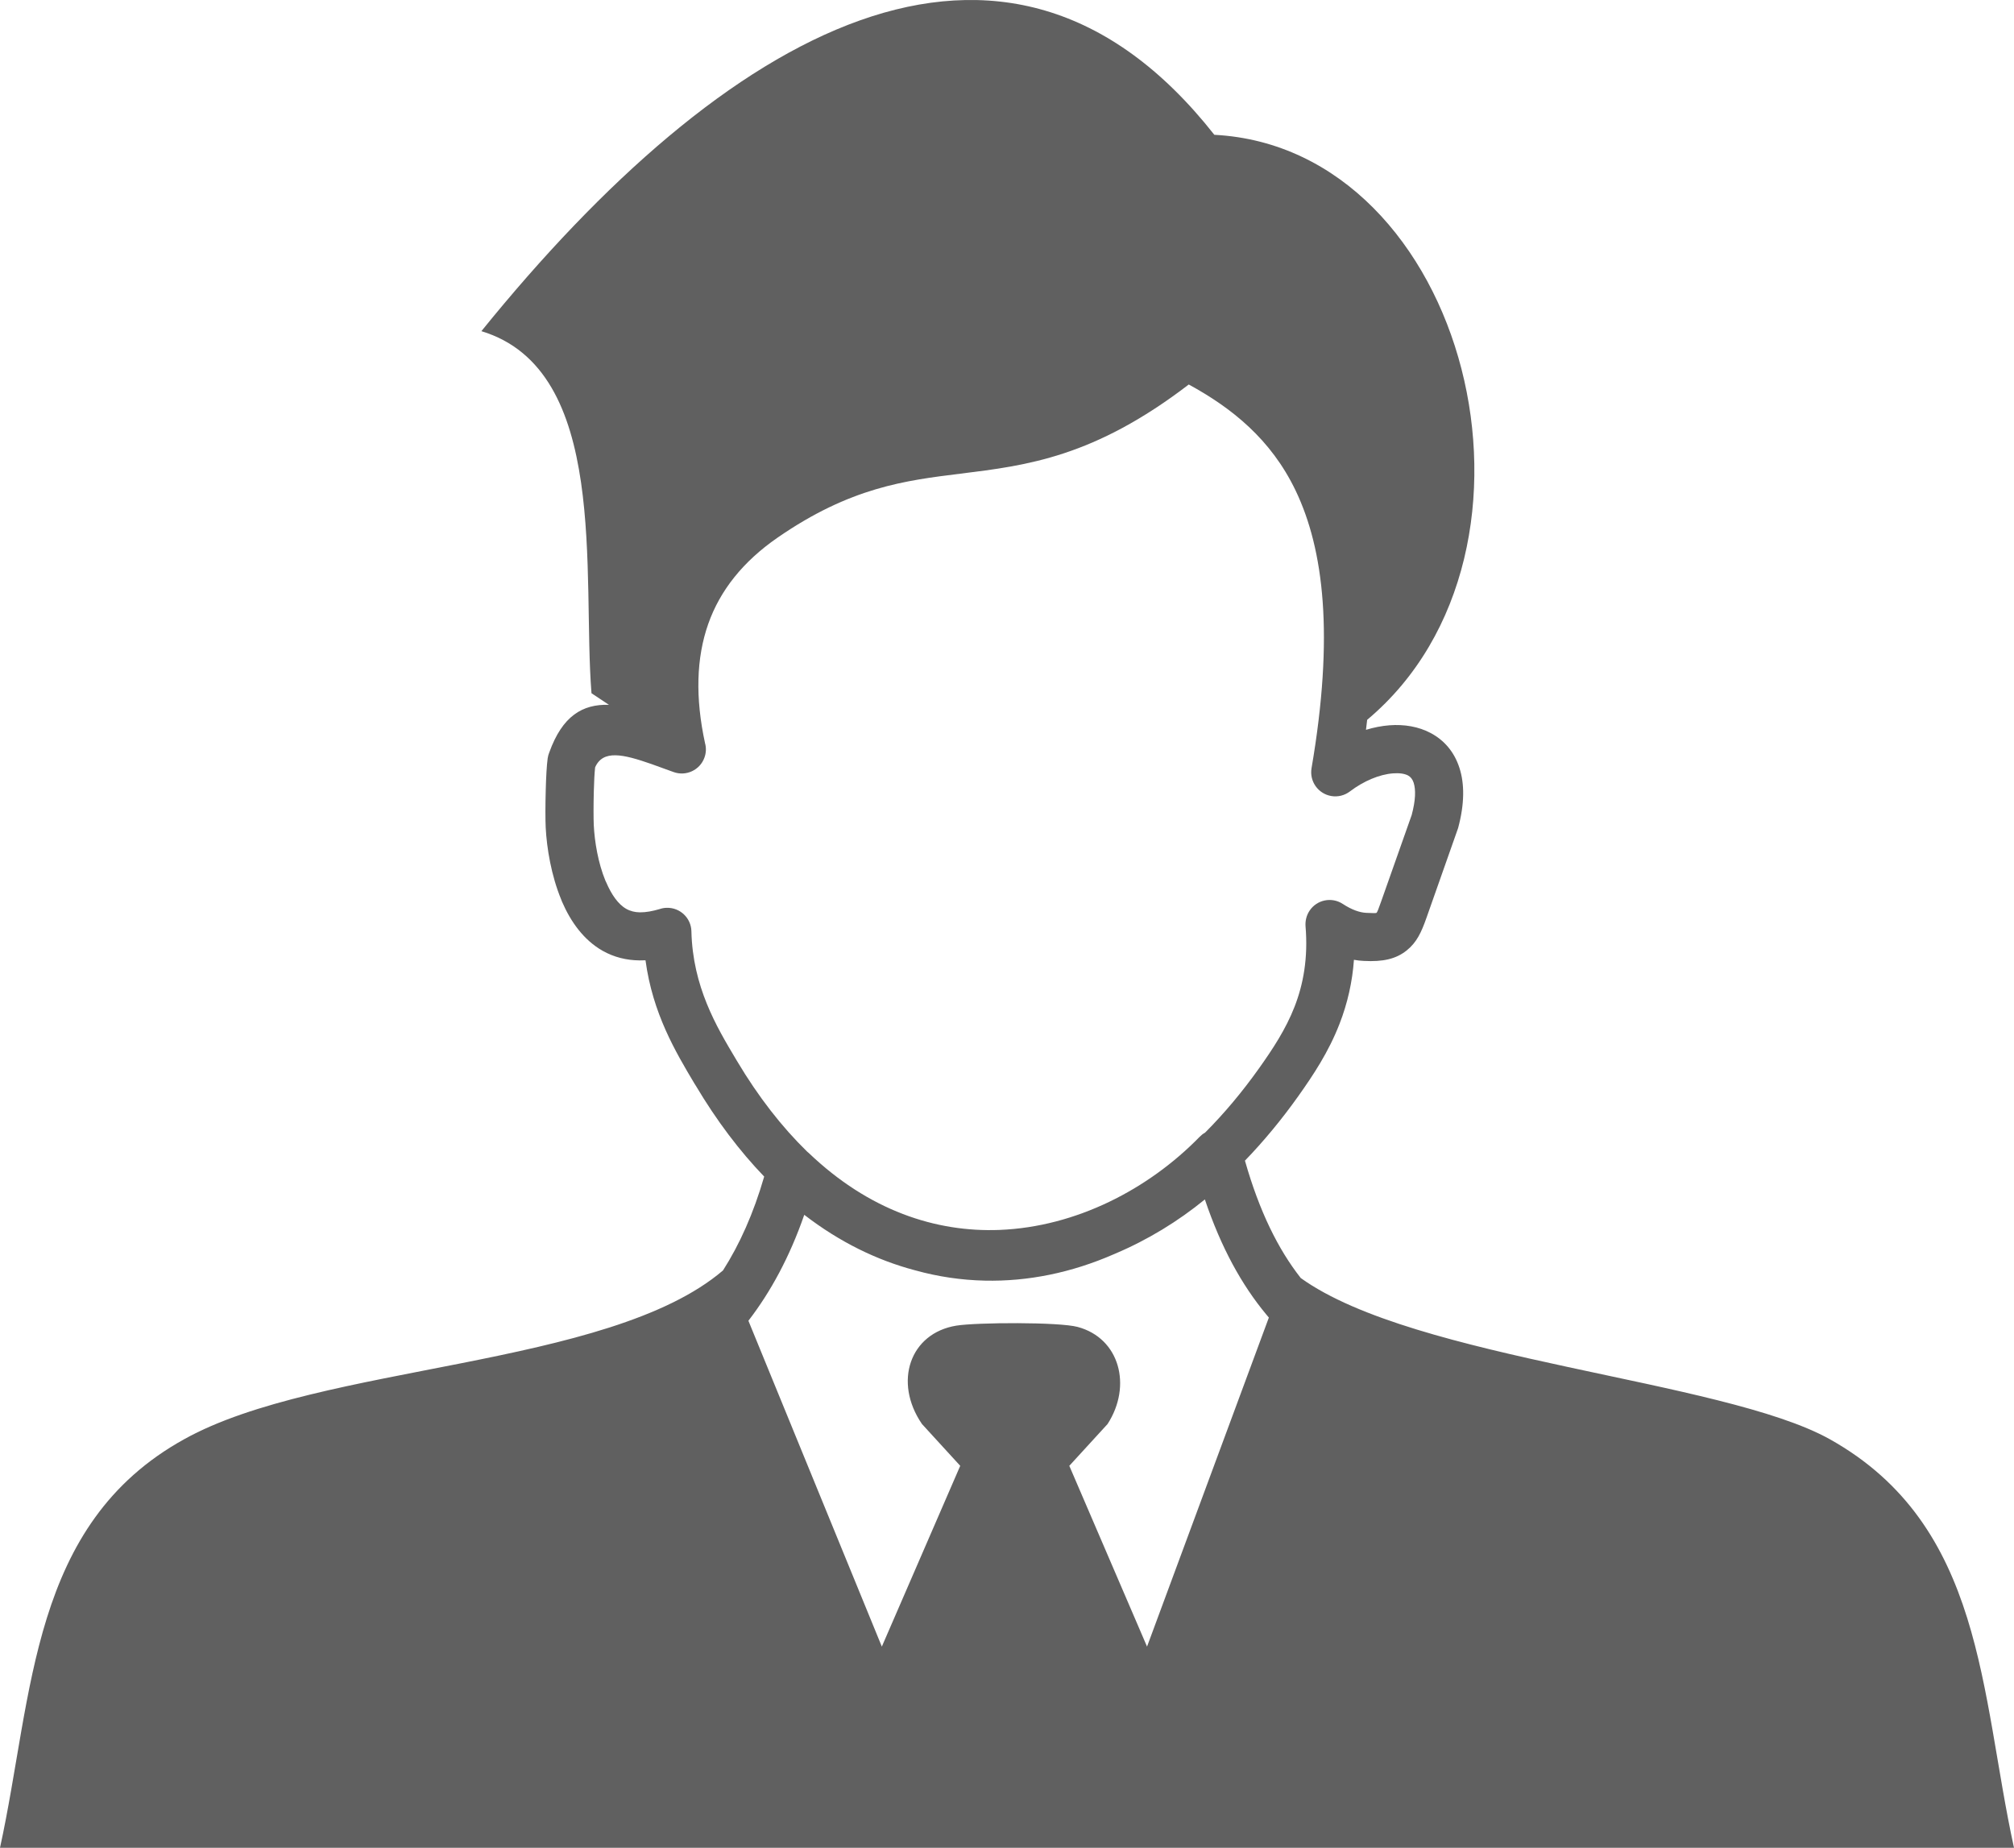
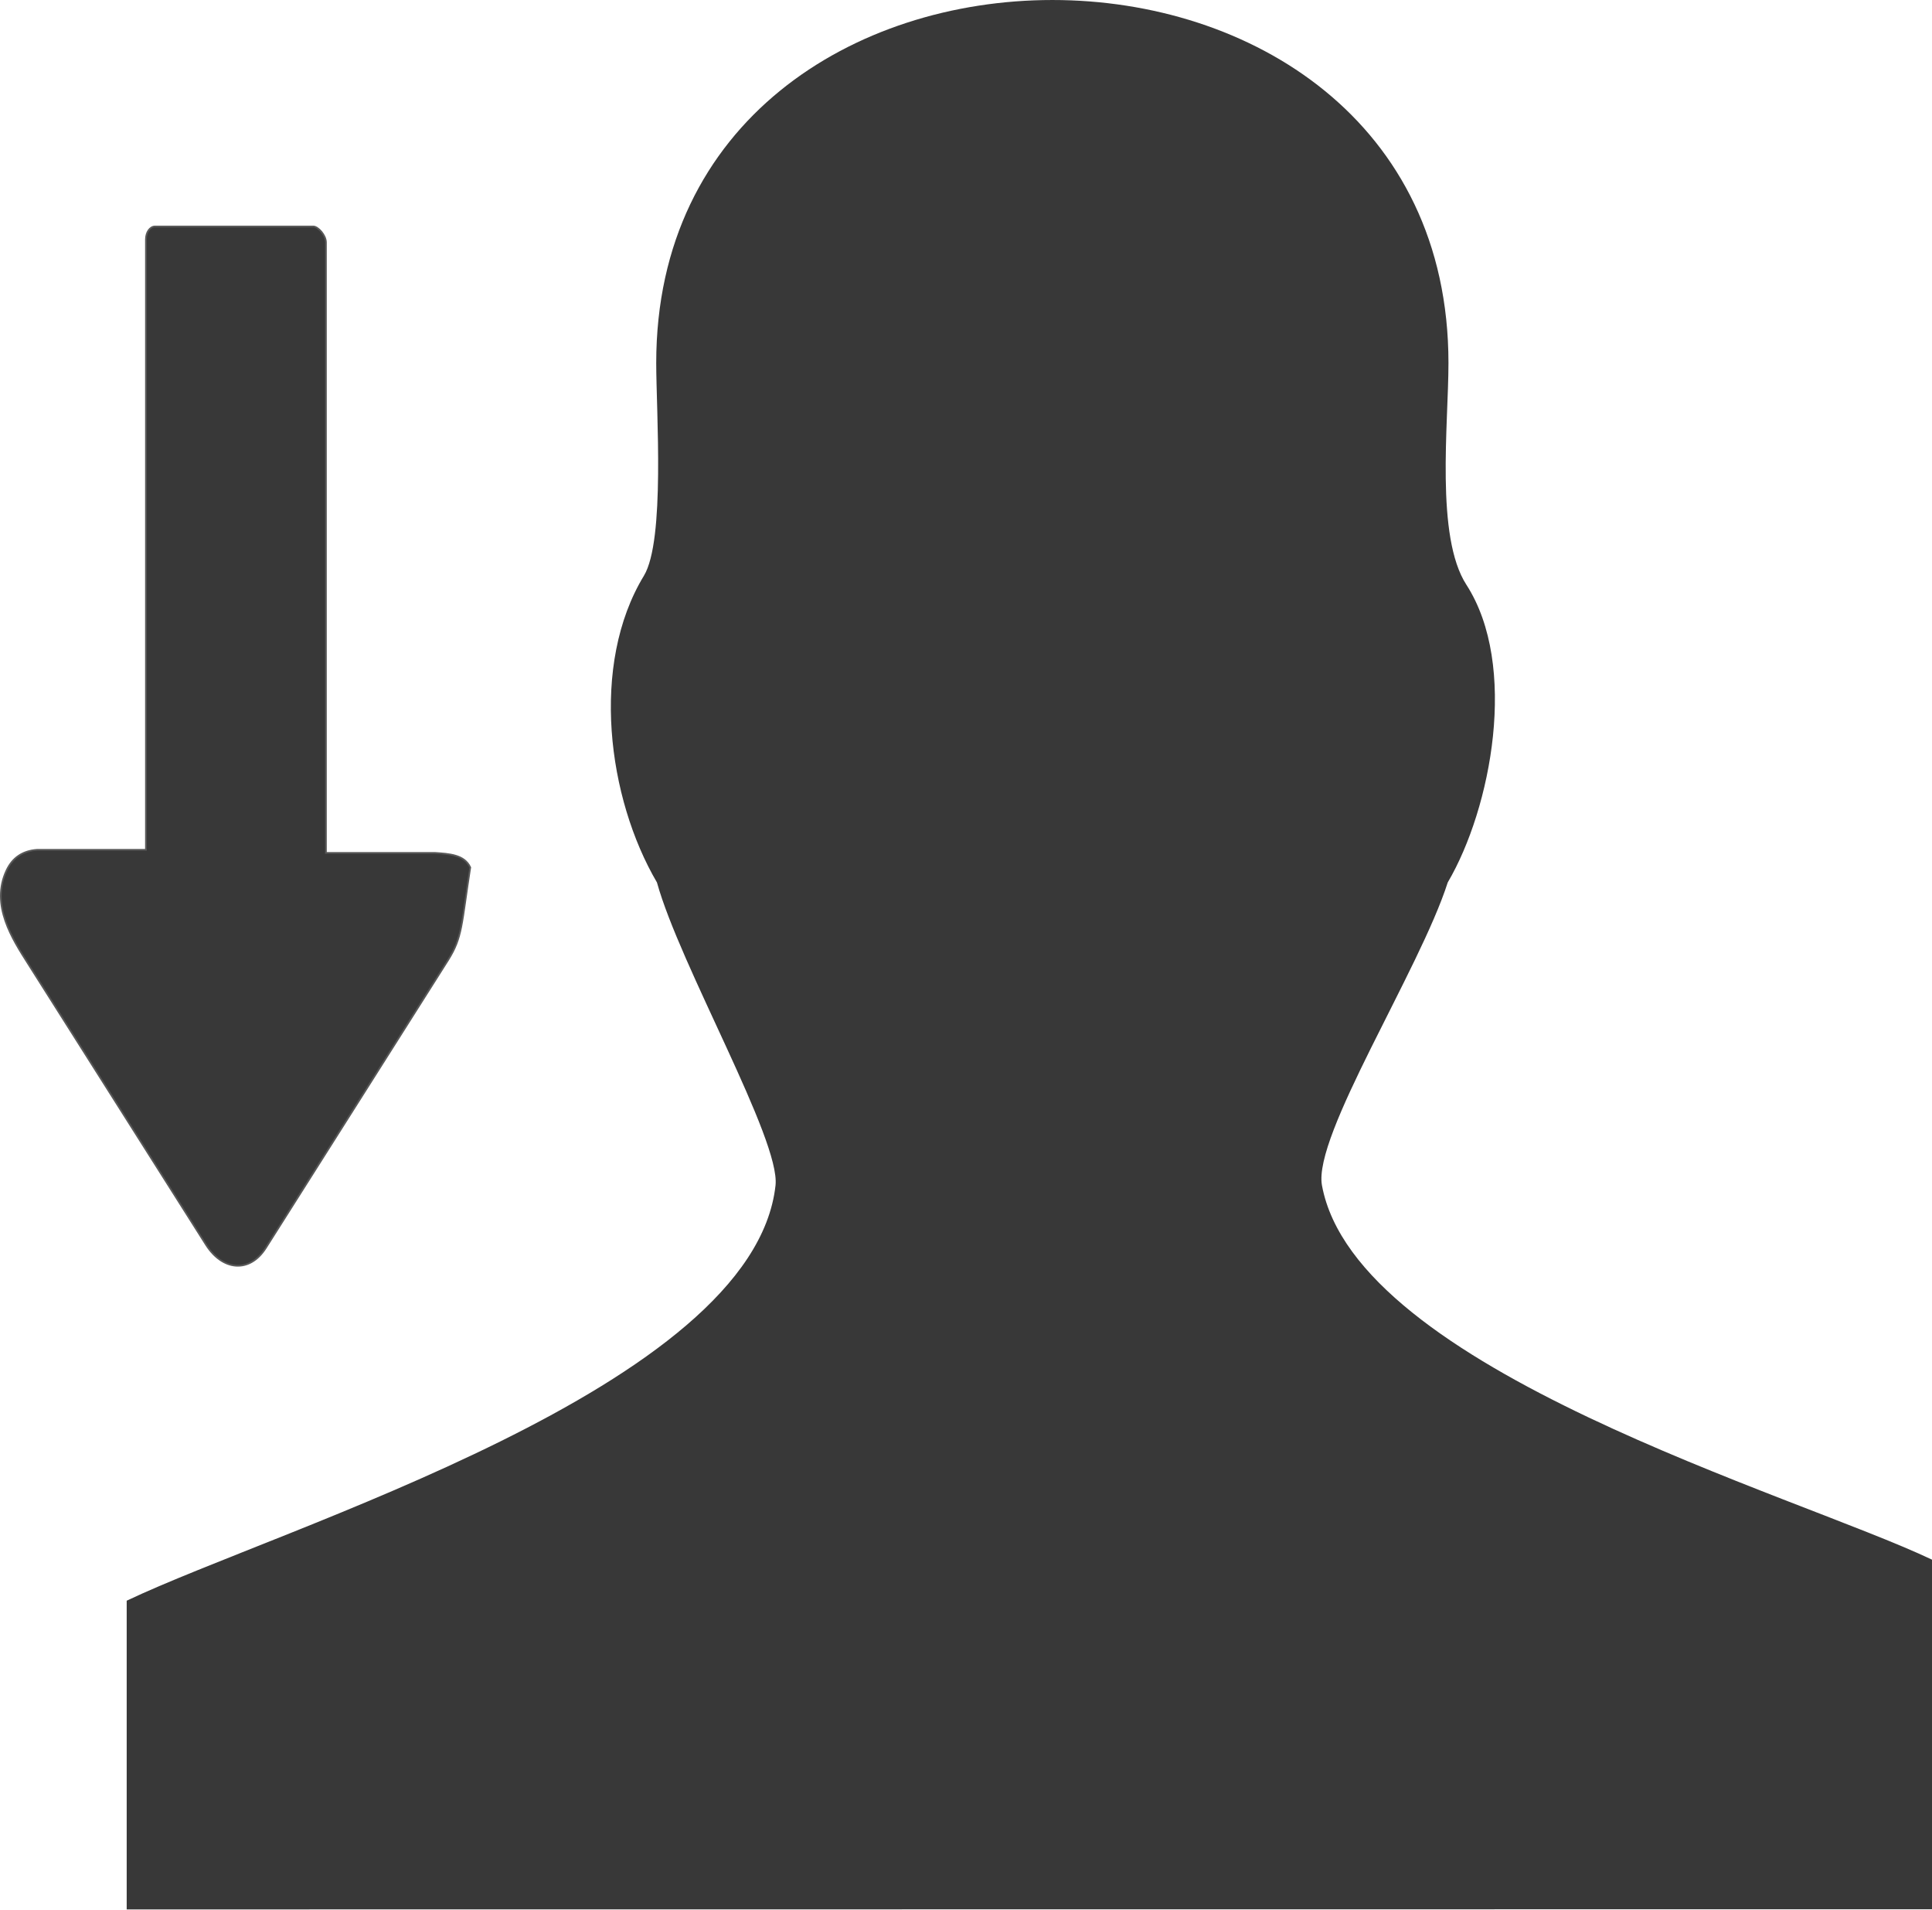
- <svg xmlns="http://www.w3.org/2000/svg" shape-rendering="geometricPrecision" text-rendering="geometricPrecision" image-rendering="optimizeQuality" fill-rule="evenodd" clip-rule="evenodd" height="21" fill="#606060" viewBox="0 0 512 469.76">
-   <path fill-rule="nonzero" d="M139.64 191.28c3.34-9.28 8.44-12.29 15.16-12.1l-4.43-2.94c-2.4-30.05 4.64-82.18-27.99-92.05 61.74-76.3 132.9-117.79 186.33-49.92 64.37 3.38 90.19 105.67 38.85 148.73l-.3 2.54c2.01-.61 4.02-1 5.95-1.15 3.79-.29 7.42.33 10.51 1.97 3.39 1.81 5.98 4.74 7.31 8.89 1.28 3.97 1.33 9.04-.35 15.27l-8.03 22.78c-1.3 3.7-2.49 6.3-5.08 8.36-2.67 2.11-5.9 2.9-10.9 2.63-.83-.04-1.66-.13-2.47-.28a55.67 55.67 0 0 1-3.68 16.32c-2.77 7.12-6.63 12.93-10.43 18.29-4.3 6.05-8.85 11.53-13.6 16.45 3.7 12.99 8.47 22.56 14.19 29.84 29.04 20.88 107.25 25.79 134.48 40.97 39.31 22 38.23 64.52 46.84 103.88H0c8.53-39.01 7.65-82.23 46.84-103.88 34.52-19.22 107.77-17.99 136.96-42.9 4.2-6.58 7.75-14.46 10.47-23.86-6.23-6.48-12.07-14.18-17.39-23.12l-.36-.57c-4.8-8.06-10.6-17.79-12.42-31.3l-1.56.03c-3.27-.04-6.42-.79-9.37-2.46-4.74-2.7-8.06-7.3-10.3-12.49l-.2-.52c-2.52-6.09-3.67-13.03-3.94-18.28-.1-1.96-.1-5.85.01-9.57v-.05c.08-3.19.25-6.28.49-8.01.08-.53.21-1.03.41-1.5zm182.93 143.68-.63-.75c-6.23-7.49-11.48-16.95-15.64-29.28-6.79 5.55-14.48 10.26-22.75 13.76l-.43.19h-.01c-10.72 4.68-21.79 6.94-32.76 6.69-5.95-.13-11.86-1-17.67-2.61l-.22-.06c-9.51-2.53-18.96-7.09-28-14.06-3.72 10.72-8.55 19.6-14.2 26.93l33.92 82.84 19.93-45.96-9.73-10.63c-7.31-10.69-3.06-23.1 8.75-25.01 5.16-.83 26.04-.95 30.82.33 10.7 2.86 13.89 14.97 7.62 24.68l-9.73 10.63 19.76 45.96 30.97-83.65zm-117.38-42.19.4.34c15.35 14.68 32.36 20.2 48.51 19.57 19.48-.77 37.89-10.37 50.85-23.65.41-.42.88-.8 1.41-1.09 4.8-4.81 9.41-10.29 13.76-16.41 3.34-4.71 6.72-9.78 8.99-15.61 2.21-5.68 3.47-12.33 2.78-20.51-.08-1.32.23-2.68 1.01-3.86a6.112 6.112 0 0 1 8.46-1.75c1.07.7 2.16 1.28 3.25 1.68.94.34 1.85.55 2.68.59 1.75.09 2.54.09 2.65 0 .19-.14.58-1.19 1.16-2.84l7.79-22.06c.99-3.72 1.06-6.4.49-8.18-.29-.9-.8-1.51-1.42-1.84-.92-.49-2.27-.66-3.84-.54-3.42.26-7.42 1.92-10.97 4.61-1.3.98-2.99 1.45-4.72 1.15-3.33-.57-5.58-3.74-5.01-7.07 5.77-33.67 3.13-55.61-4.04-70.57-6.28-13.11-16.3-21.05-27.17-26.98-24.12 18.47-41.1 20.58-58.04 22.67-14.01 1.73-27.99 3.46-46.51 16.27-8.75 6.05-14.58 13.37-17.59 21.87-3.09 8.73-3.33 18.89-.83 30.4.32 1.16.29 2.43-.16 3.65-1.14 3.17-4.66 4.81-7.83 3.67l-5.61-2.03c-7.24-2.53-12.37-3.71-14.35.84-.16 1.47-.27 3.72-.33 6.04v.05c-.09 3.35-.09 6.85-.01 8.61.21 4.15 1.08 9.55 2.97 14.13l.22.45c1.27 2.97 2.96 5.49 5.06 6.68 1.06.6 2.24.88 3.48.89 1.52.02 3.21-.3 5.01-.83.57-.2 1.18-.31 1.82-.32a6.111 6.111 0 0 1 6.26 5.96c.33 14.1 6.38 24.24 11.25 32.41l.34.57c5.44 9.14 11.44 16.81 17.83 23.04z" />
+ <svg xmlns="http://www.w3.org/2000/svg" version="1.1" id="Layer_1" x="0px" y="0px" viewBox="0 0 122.723 121.262" xml:space="preserve" width="12.272" height="12.126">
+   <defs id="defs1" />
+   <style type="text/css" id="style1">.st0{fill-rule:evenodd;clip-rule:evenodd;}</style>
+   <g id="g1" transform="matrix(0.9333117,0,0,0.9987729,8.047485,-0.00873911)">
+     <path class="st0" d="M 0,121.42 V 101.79 C 10.5,97.12 42.65,88.23 44.16,75.38 44.5,72.48 37.66,61.42 36.09,56.12 32.73,50.77 31.53,42.27 35.2,36.62 c 1.46,-2.25 0.84,-10.44 0.84,-13.53 0,-30.77 53.92,-30.78 53.92,0 0,3.89 -0.9,11.04 1.22,14.1 3.54,5.12 1.71,14.19 -1.27,18.93 -1.91,5.57 -9.18,16.11 -8.56,19.26 2.31,11.74 32.13,19.63 41.52,23.8 v 22.23 z" id="path1" style="fill:#383838;fill-opacity:1;stroke:none;stroke-opacity:1" />
+   </g>
+   <path fill-rule="nonzero" d="m 27.622,54.165 c 0.912,0.064 1.873,0.111 2.249,0.922 -0.57,3.668 -0.49,4.415 -1.405,5.878 l -11.584,18.292 c -1.038,1.629 -2.752,1.433 -3.789,-0.195 L 1.773,61.185 C 0.803,59.654 -0.62,57.481 0.414,55.282 0.792,54.472 1.441,54.034 2.352,53.97 h 6.918 v -38.771 c 0,-0.449 0.259,-0.816 0.575,-0.816 H 19.896 c 0.314,0 0.808,0.563 0.808,1.011 v 38.771 z" id="path1-8" style="fill:#383838;fill-opacity:1;stroke:#585858;stroke-width:0.108;stroke-opacity:1" />
</svg>
